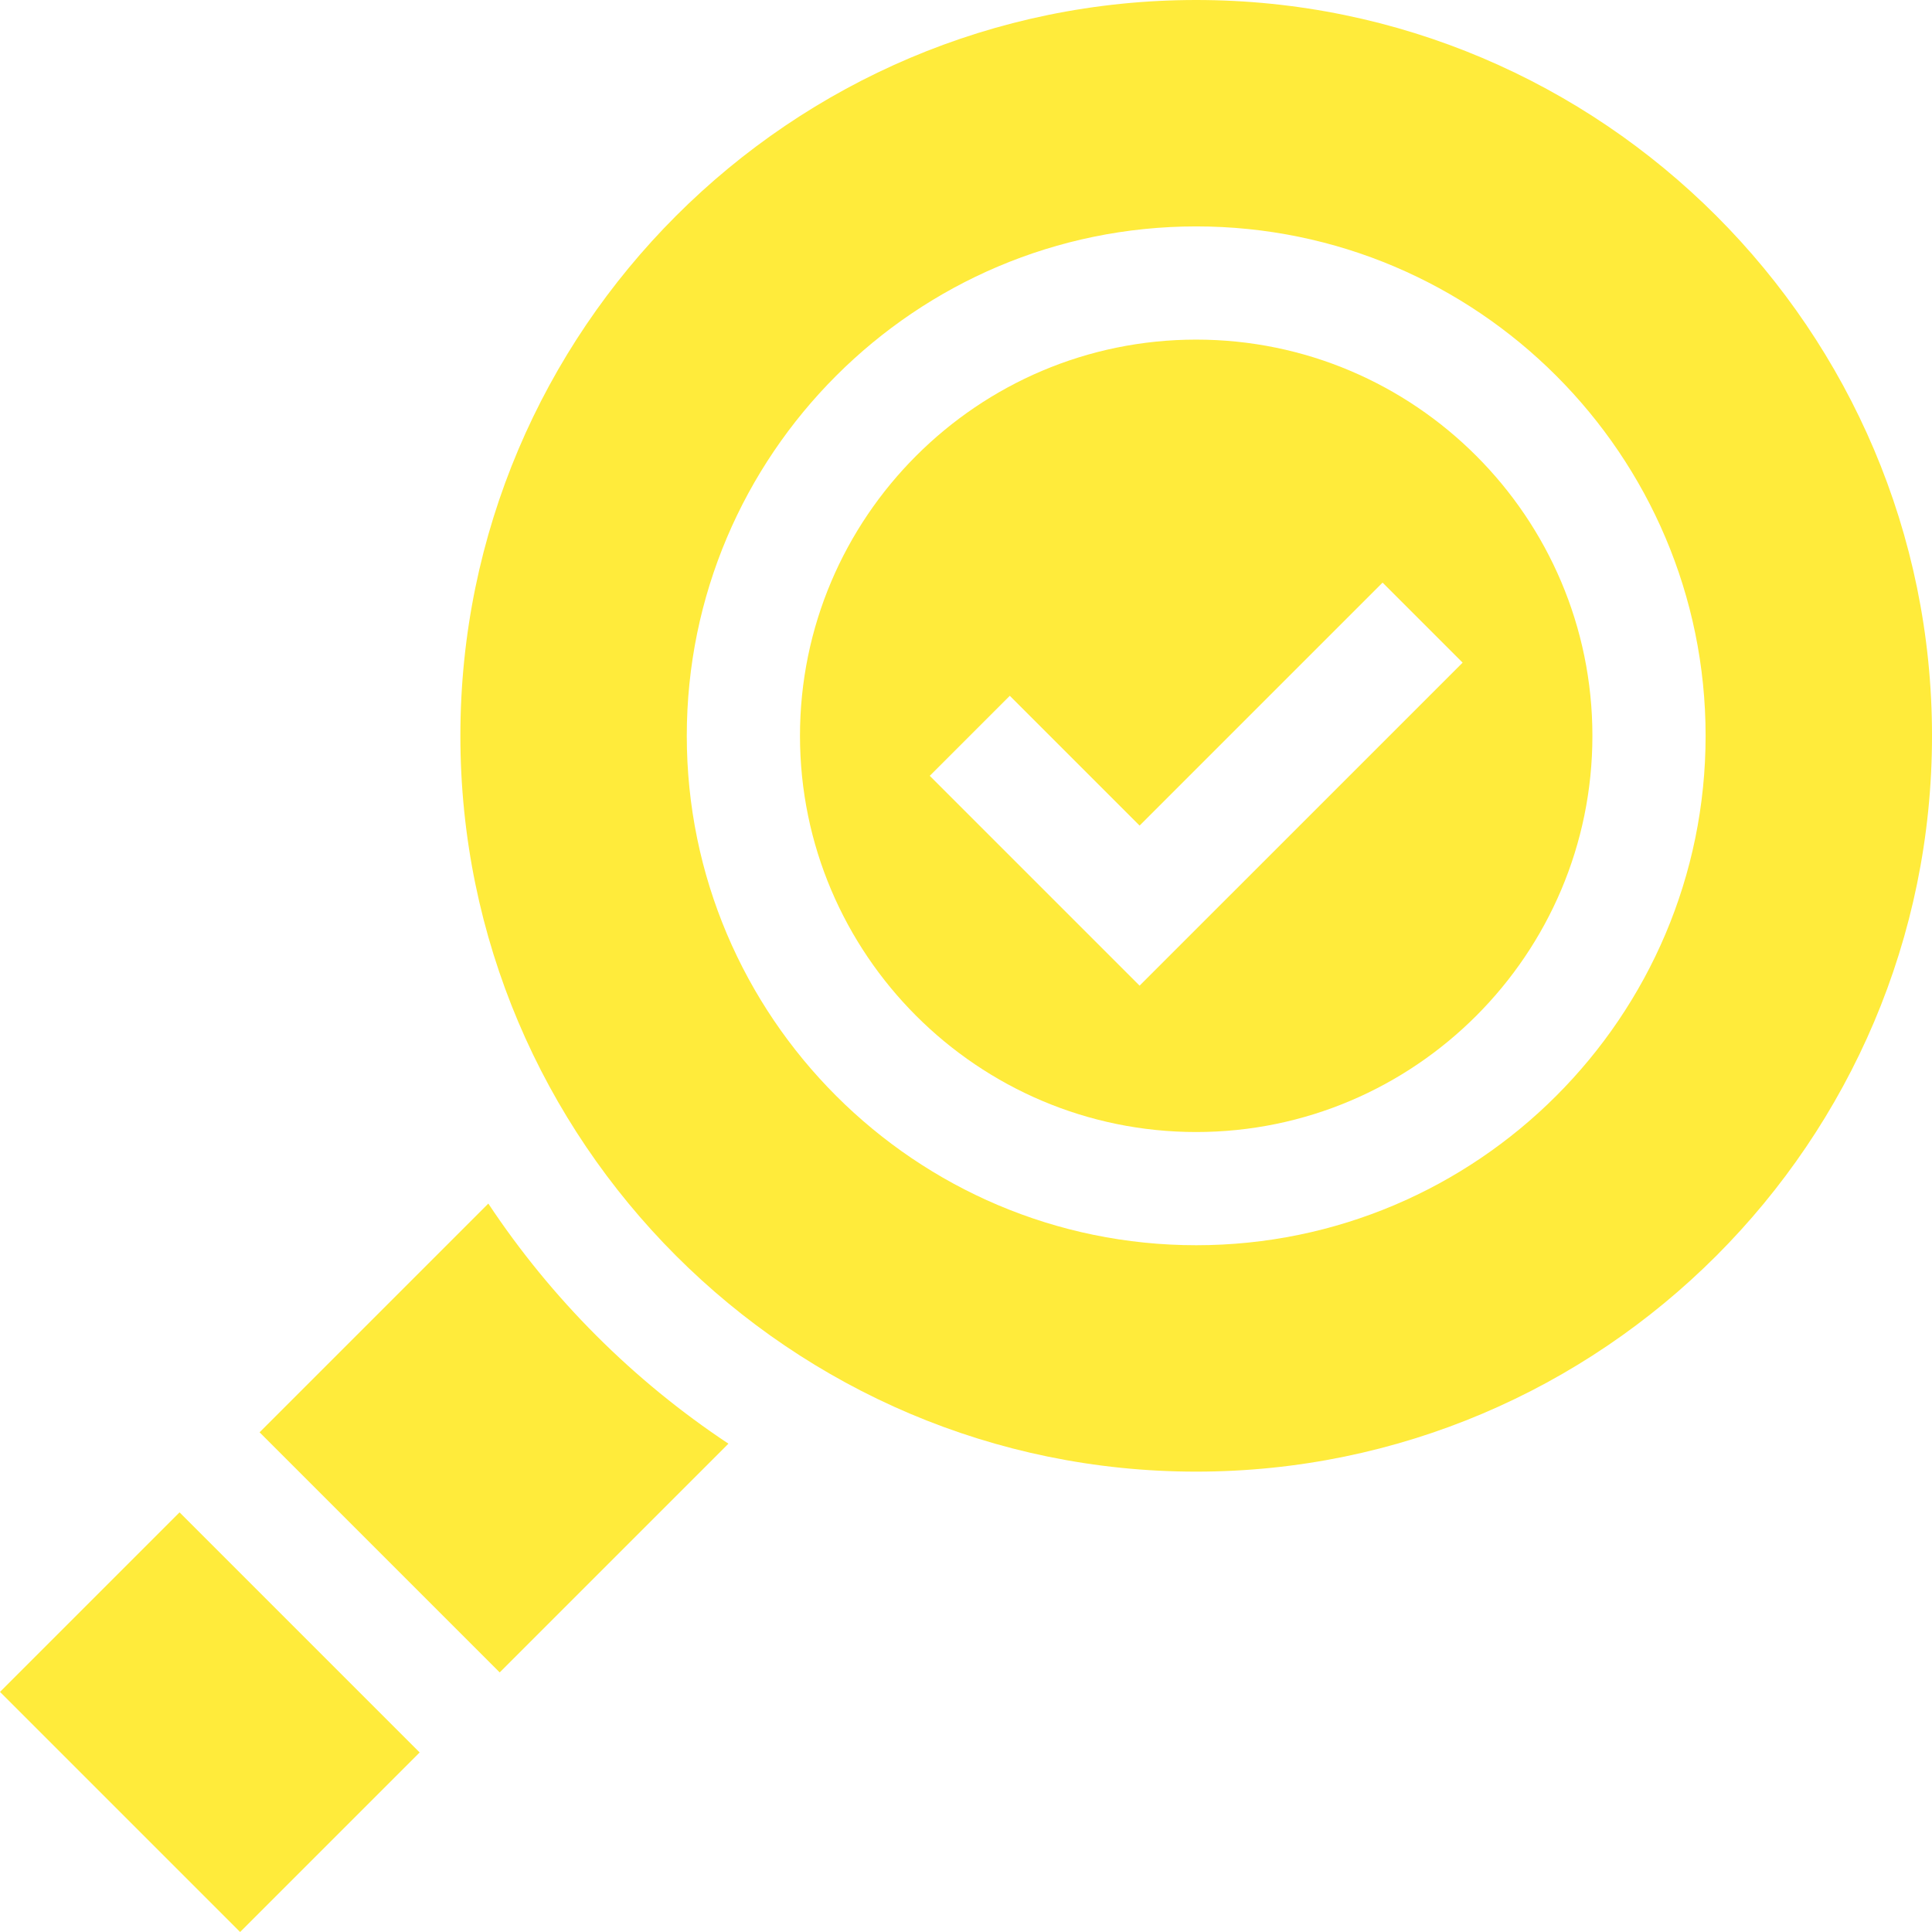
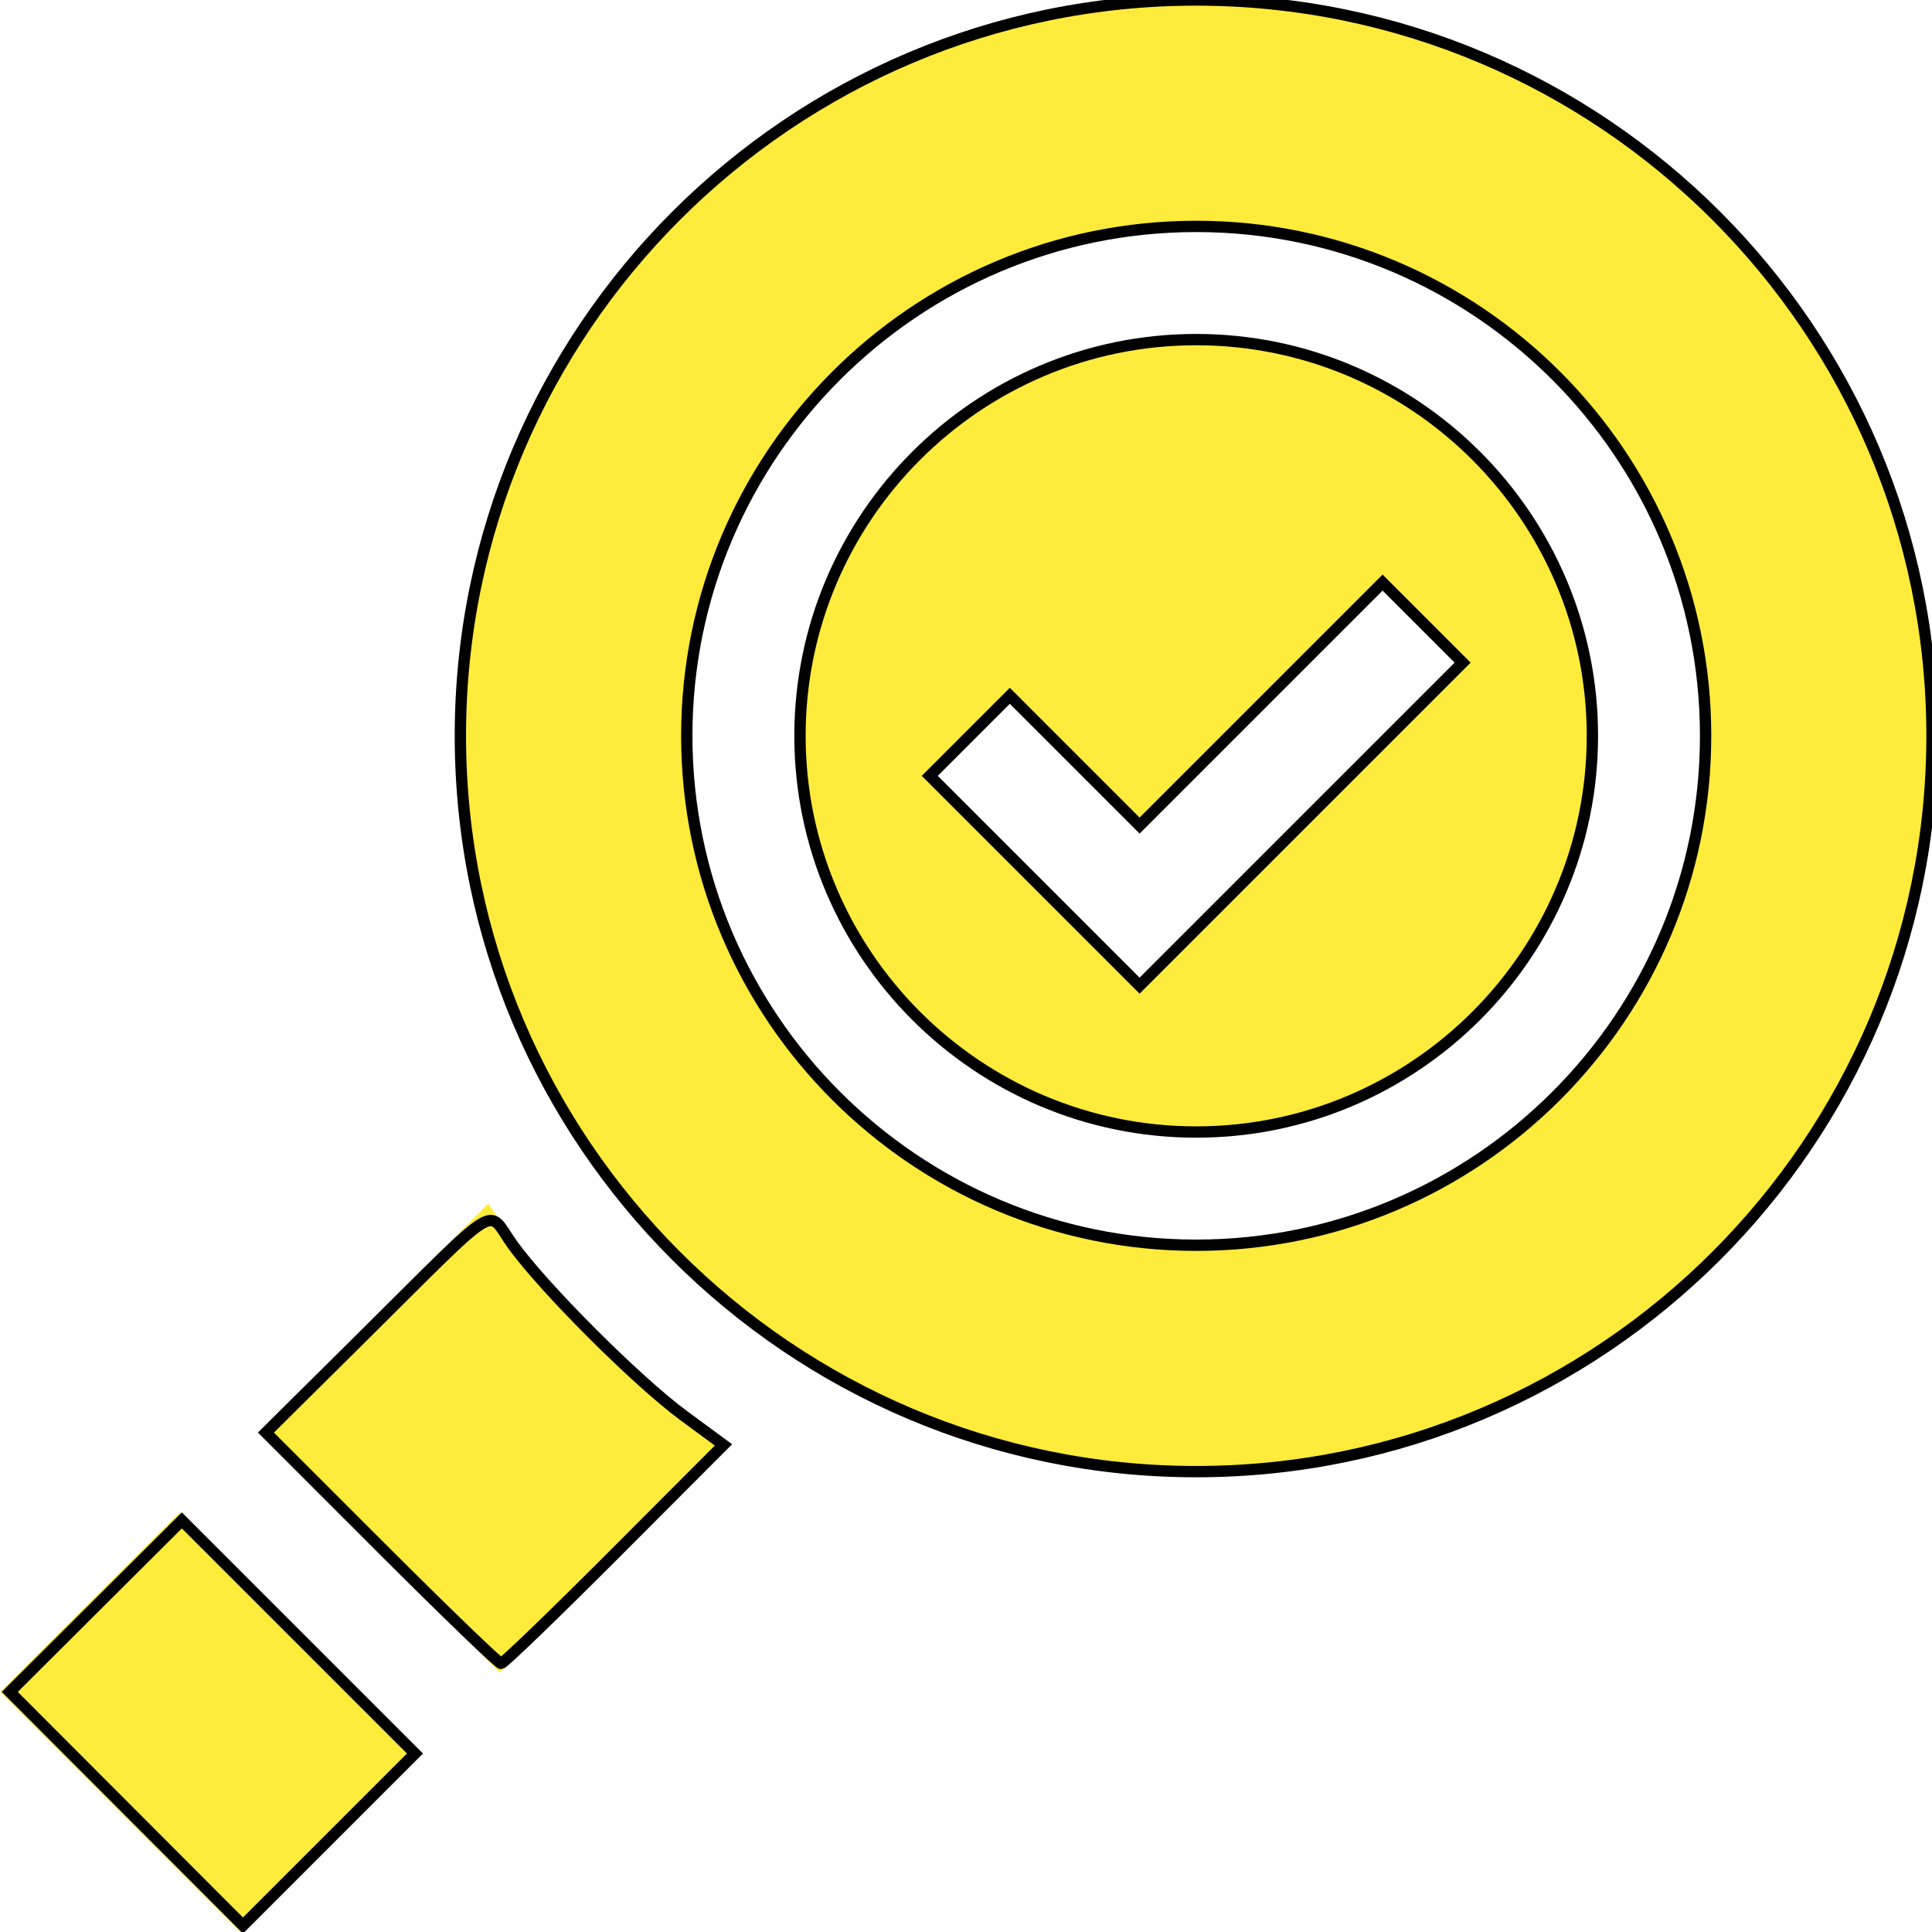
<svg xmlns="http://www.w3.org/2000/svg" height="512pt" viewBox="0 0 512 512.003" width="512pt" version="1.1" id="svg953">
  <defs id="defs957" />
-   <path d="m317.004 0c-107.52 0-195 87.48-195 195s87.48 195 195 195c107.52 0 195-87.48 195-195s-87.48-195-195-195zm0 330c-74.445 0-135-60.559-135-135s60.555-135 135-135c74.441 0 135 60.559 135 135s-60.559 135-135 135zm0 0" id="path945" style="fill:#ffeb3b;fill-opacity:1" />
-   <path d="m317.004 90c-57.891 0-105 47.109-105 105s47.109 105 105 105 105-47.109 105-105-47.109-105-105-105zm-15 171.211-55.605-55.605 21.211-21.211 34.395 34.395 64.395-64.395 21.211 21.211zm0 0" id="path947" style="fill-opacity:1;fill:#ffeb3b" />
+   <path d="m317.004 0c-107.52 0-195 87.48-195 195s87.48 195 195 195c107.52 0 195-87.48 195-195s-87.48-195-195-195zm0 330c-74.445 0-135-60.559-135-135s60.555-135 135-135c74.441 0 135 60.559 135 135s-60.559 135-135 135zm0 0" id="path945" style="fill:#ffeb3b;fill-opacity:1;stroke:#000000;stroke-opacity:1;stroke-width:3;stroke-miterlimit:4;stroke-dasharray:none" />
+   <path d="m317.004 90c-57.891 0-105 47.109-105 105s47.109 105 105 105 105-47.109 105-105-47.109-105-105-105zm-15 171.211-55.605-55.605 21.211-21.211 34.395 34.395 64.395-64.395 21.211 21.211zm0 0" id="path947" style="fill-opacity:1;fill:#ffeb3b;stroke:#000000;stroke-opacity:1;stroke-width:3;stroke-miterlimit:4;stroke-dasharray:none" />
  <path d="m63.633 512.004-63.633-63.633 47.578-47.578 63.633 63.633zm0 0" id="path949" style="fill:#ffeb3b;fill-opacity:1" />
  <path d="m193.043 382.594c-25.234-16.734-46.898-38.398-63.633-63.633l-60.617 60.617 63.633 63.633zm0 0" id="path951" style="fill:#ffeb3b;fill-opacity:1" />
-   <path style="fill:#ffeb3b;fill-opacity:1;stroke:#0288d1;stroke-width:2.897;stroke-miterlimit:4;stroke-dasharray:none;stroke-opacity:0" d="M 134.762,546.991 93.965,506.194 127.931,472.505 c 49.948,-49.54 43.891,-45.77 52.986,-32.984 10.857,15.262 44.09,48.501 60.727,60.737 l 13.992,10.291 -38.54,38.619 c -21.197,21.241 -39.214,38.619 -40.039,38.619 -0.825,0 -19.858,-18.359 -42.296,-40.797 z" id="path1528" transform="matrix(0.7500043,0,0,0.7500043,-0.00146,0)" />
-   <path style="fill:#ffeb3b;fill-opacity:1;stroke:#0288d1;stroke-width:2.897;stroke-miterlimit:4;stroke-dasharray:none;stroke-opacity:0" d="m 44.657,639.099 -41.201,-41.275 30.4,-30.297 30.4,-30.297 41.186,41.186 41.186,41.186 -30.385,30.385 -30.385,30.385 z" id="path1530" transform="matrix(0.7500043,0,0,0.7500043,-0.00146,0)" />
+   <path style="fill:#ffeb3b;fill-opacity:1;stroke:#000000;stroke-width:4;stroke-miterlimit:4;stroke-dasharray:none;stroke-opacity:1" d="M 134.762,546.991 93.965,506.194 127.931,472.505 c 49.948,-49.54 43.891,-45.77 52.986,-32.984 10.857,15.262 44.09,48.501 60.727,60.737 l 13.992,10.291 -38.54,38.619 c -21.197,21.241 -39.214,38.619 -40.039,38.619 -0.825,0 -19.858,-18.359 -42.296,-40.797 z" id="path1528" transform="matrix(0.7500043,0,0,0.7500043,-0.00146,0)" />
+   <path style="fill:#ffeb3b;fill-opacity:1;stroke:#000000;stroke-width:4;stroke-miterlimit:4;stroke-dasharray:none;stroke-opacity:1" d="m 44.657,639.099 -41.201,-41.275 30.4,-30.297 30.4,-30.297 41.186,41.186 41.186,41.186 -30.385,30.385 -30.385,30.385 z" id="path1530" transform="matrix(0.7500043,0,0,0.7500043,-0.00146,0)" />
</svg>
